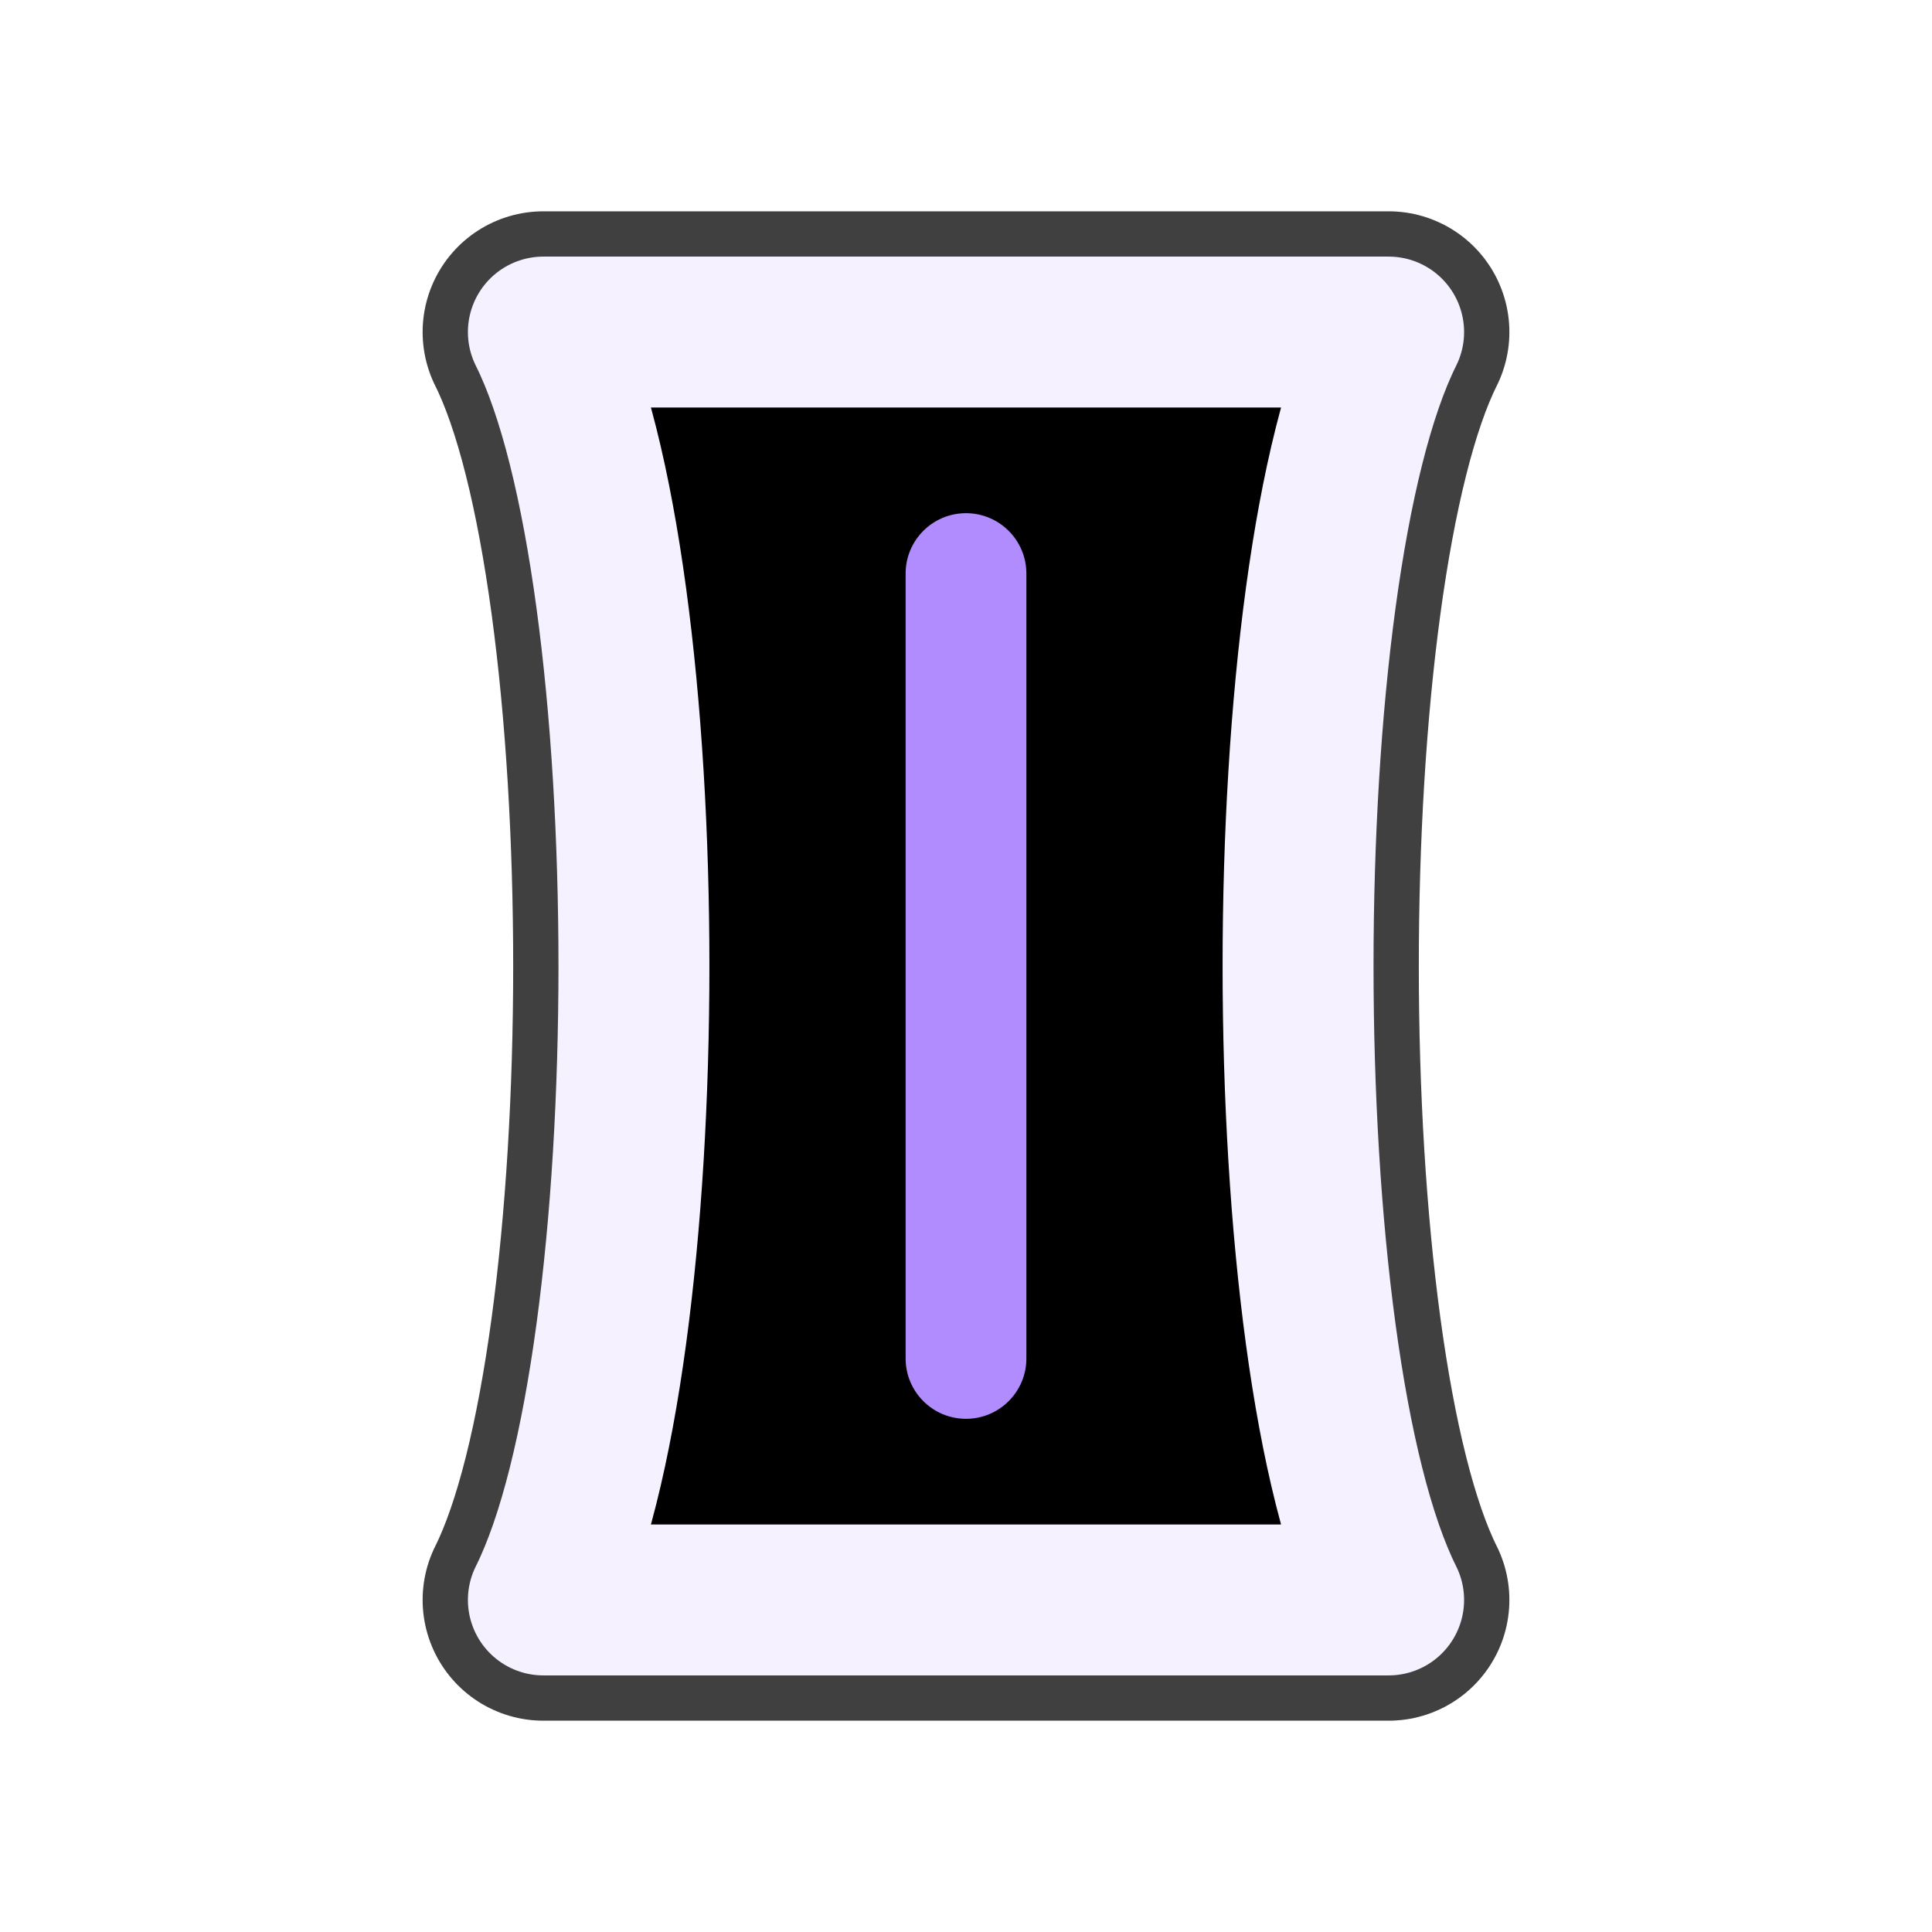
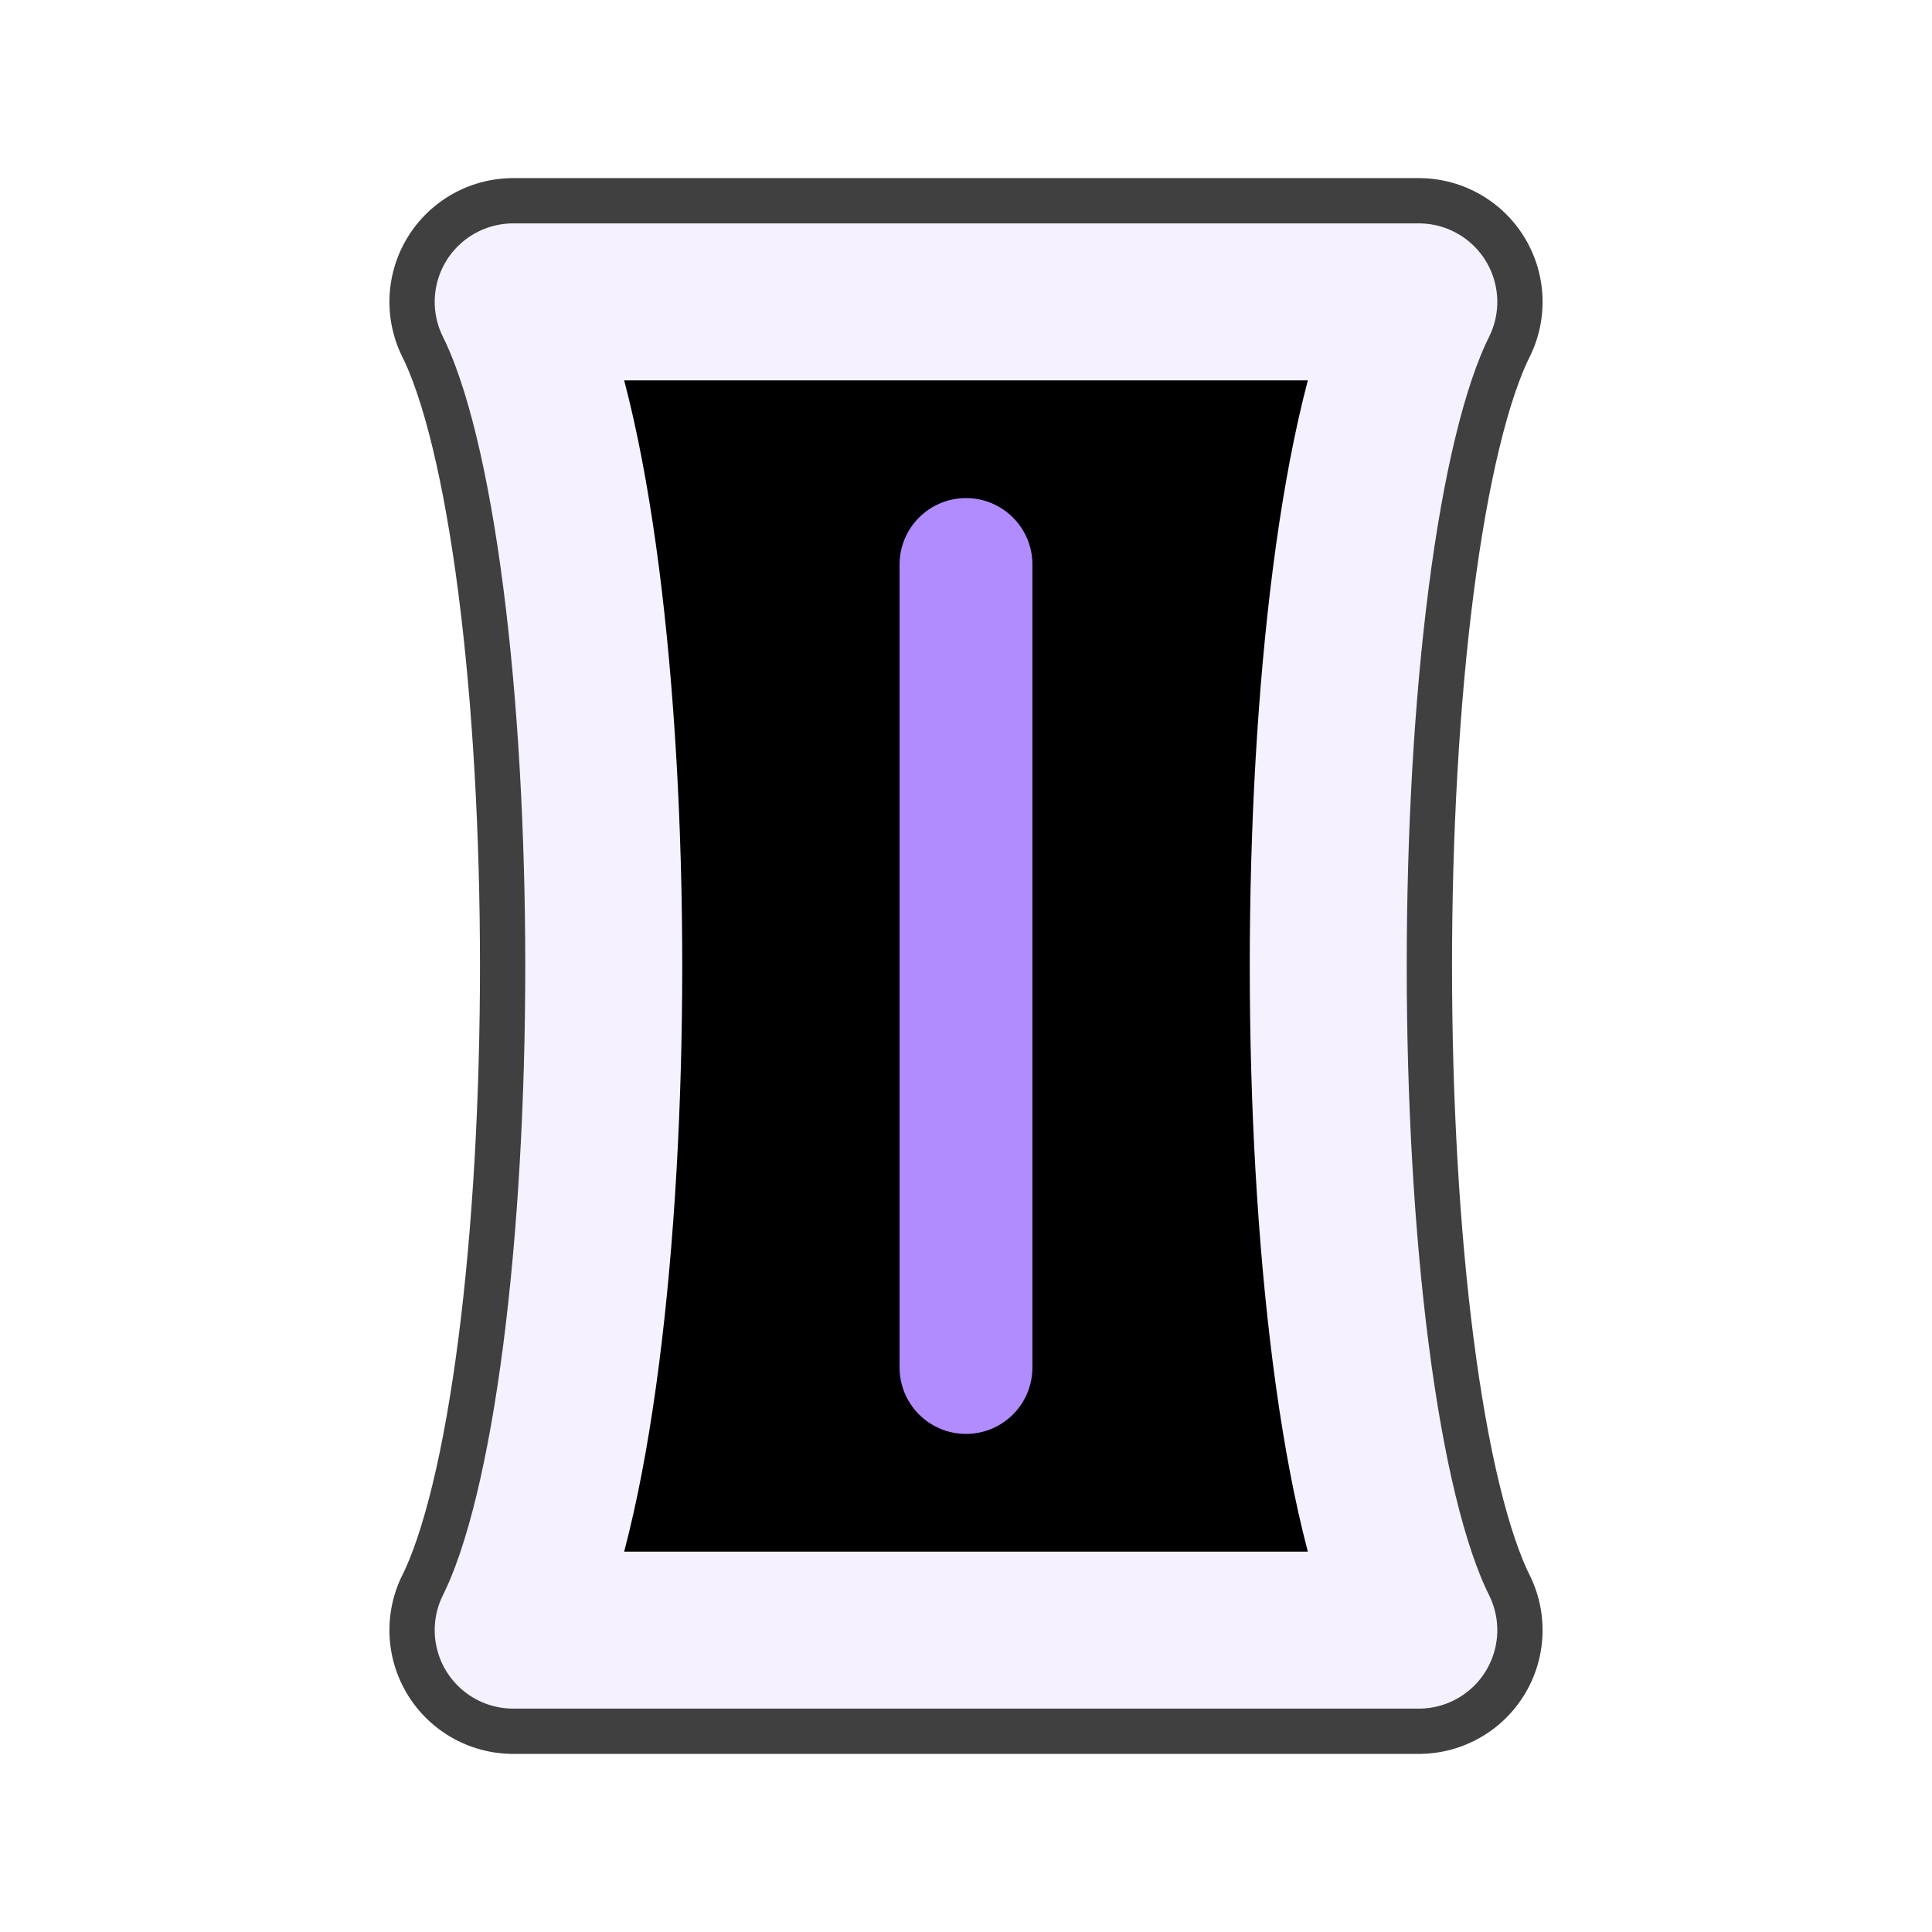
<svg xmlns="http://www.w3.org/2000/svg" viewBox="0 0 64 64" width="64" height="64">
  <defs>
    <style>
      .contrast-stroke {
        stroke: #000000;
        stroke-opacity: 0.75;
-         stroke-width: 8.0;
+         stroke-width: 8.2;
        stroke-linecap: round;
        stroke-linejoin: round;
        fill: #000000;
      }
      .outline-stroke {
        stroke: #F5F1FF;
-         stroke-width: 5.0;
+         stroke-width: 5.2;
        stroke-linecap: round;
        stroke-linejoin: round;
        fill: #000000;
      }
      .contrast-stroke-hollow {
        stroke: #000000;
        stroke-opacity: 0.75;
-         stroke-width: 8.0;
+         stroke-width: 8.2;
        stroke-linecap: round;
        stroke-linejoin: round;
        fill: none;
      }
      .outline-stroke-hollow {
        stroke: #F5F1FF;
-         stroke-width: 5.0;
+         stroke-width: 5.2;
        stroke-linecap: round;
        stroke-linejoin: round;
        fill: none;
      }
      .contrast-stroke-lean {
        stroke: #000000;
        stroke-opacity: 0.75;
-         stroke-width: 6.8;
+         stroke-width: 7.0;
        stroke-linecap: round;
        stroke-linejoin: round;
        fill: #000000;
      }
      .outline-stroke-lean {
        stroke: #F5F1FF;
-         stroke-width: 4.0;
+         stroke-width: 4.2;
        stroke-linecap: round;
        stroke-linejoin: round;
        fill: #000000;
      }
      .accent-fill {
        fill: #B18CFF;
      }
      .accent-stroke {
        stroke: #B18CFF;
-         stroke-width: 5.0;
+         stroke-width: 5.2;
        stroke-linecap: round;
        stroke-linejoin: round;
        fill: none;
      }
      .contrast-fill {
        fill: #000000;
        fill-opacity: 0.75;
      }
      .solid-black {
        fill: #000000;
      }
    </style>
  </defs>
-   <path class="contrast-stroke" d="M 18 11 L 46 11 C 42 19, 42 45, 46 53 L 18 53 C 22 45, 22 19, 18 11 Z" />
-   <path class="outline-stroke" d="M 18 11 L 46 11 C 42 19, 42 45, 46 53 L 18 53 C 22 45, 22 19, 18 11 Z" />
-   <rect class="accent-fill" x="30" y="17" width="4" height="30" rx="2" />
+   <path class="contrast-stroke" d="M 17 10 L 47 10 C 43 18, 43 46, 47 54 L 17 54 C 21 46, 21 18, 17 10 Z" />
+   <path class="outline-stroke" d="M 17 10 L 47 10 C 43 18, 43 46, 47 54 L 17 54 C 21 46, 21 18, 17 10 Z" />
+   <rect class="accent-fill" x="29.8" y="16.5" width="4.4" height="31" rx="2.2" />
</svg>
